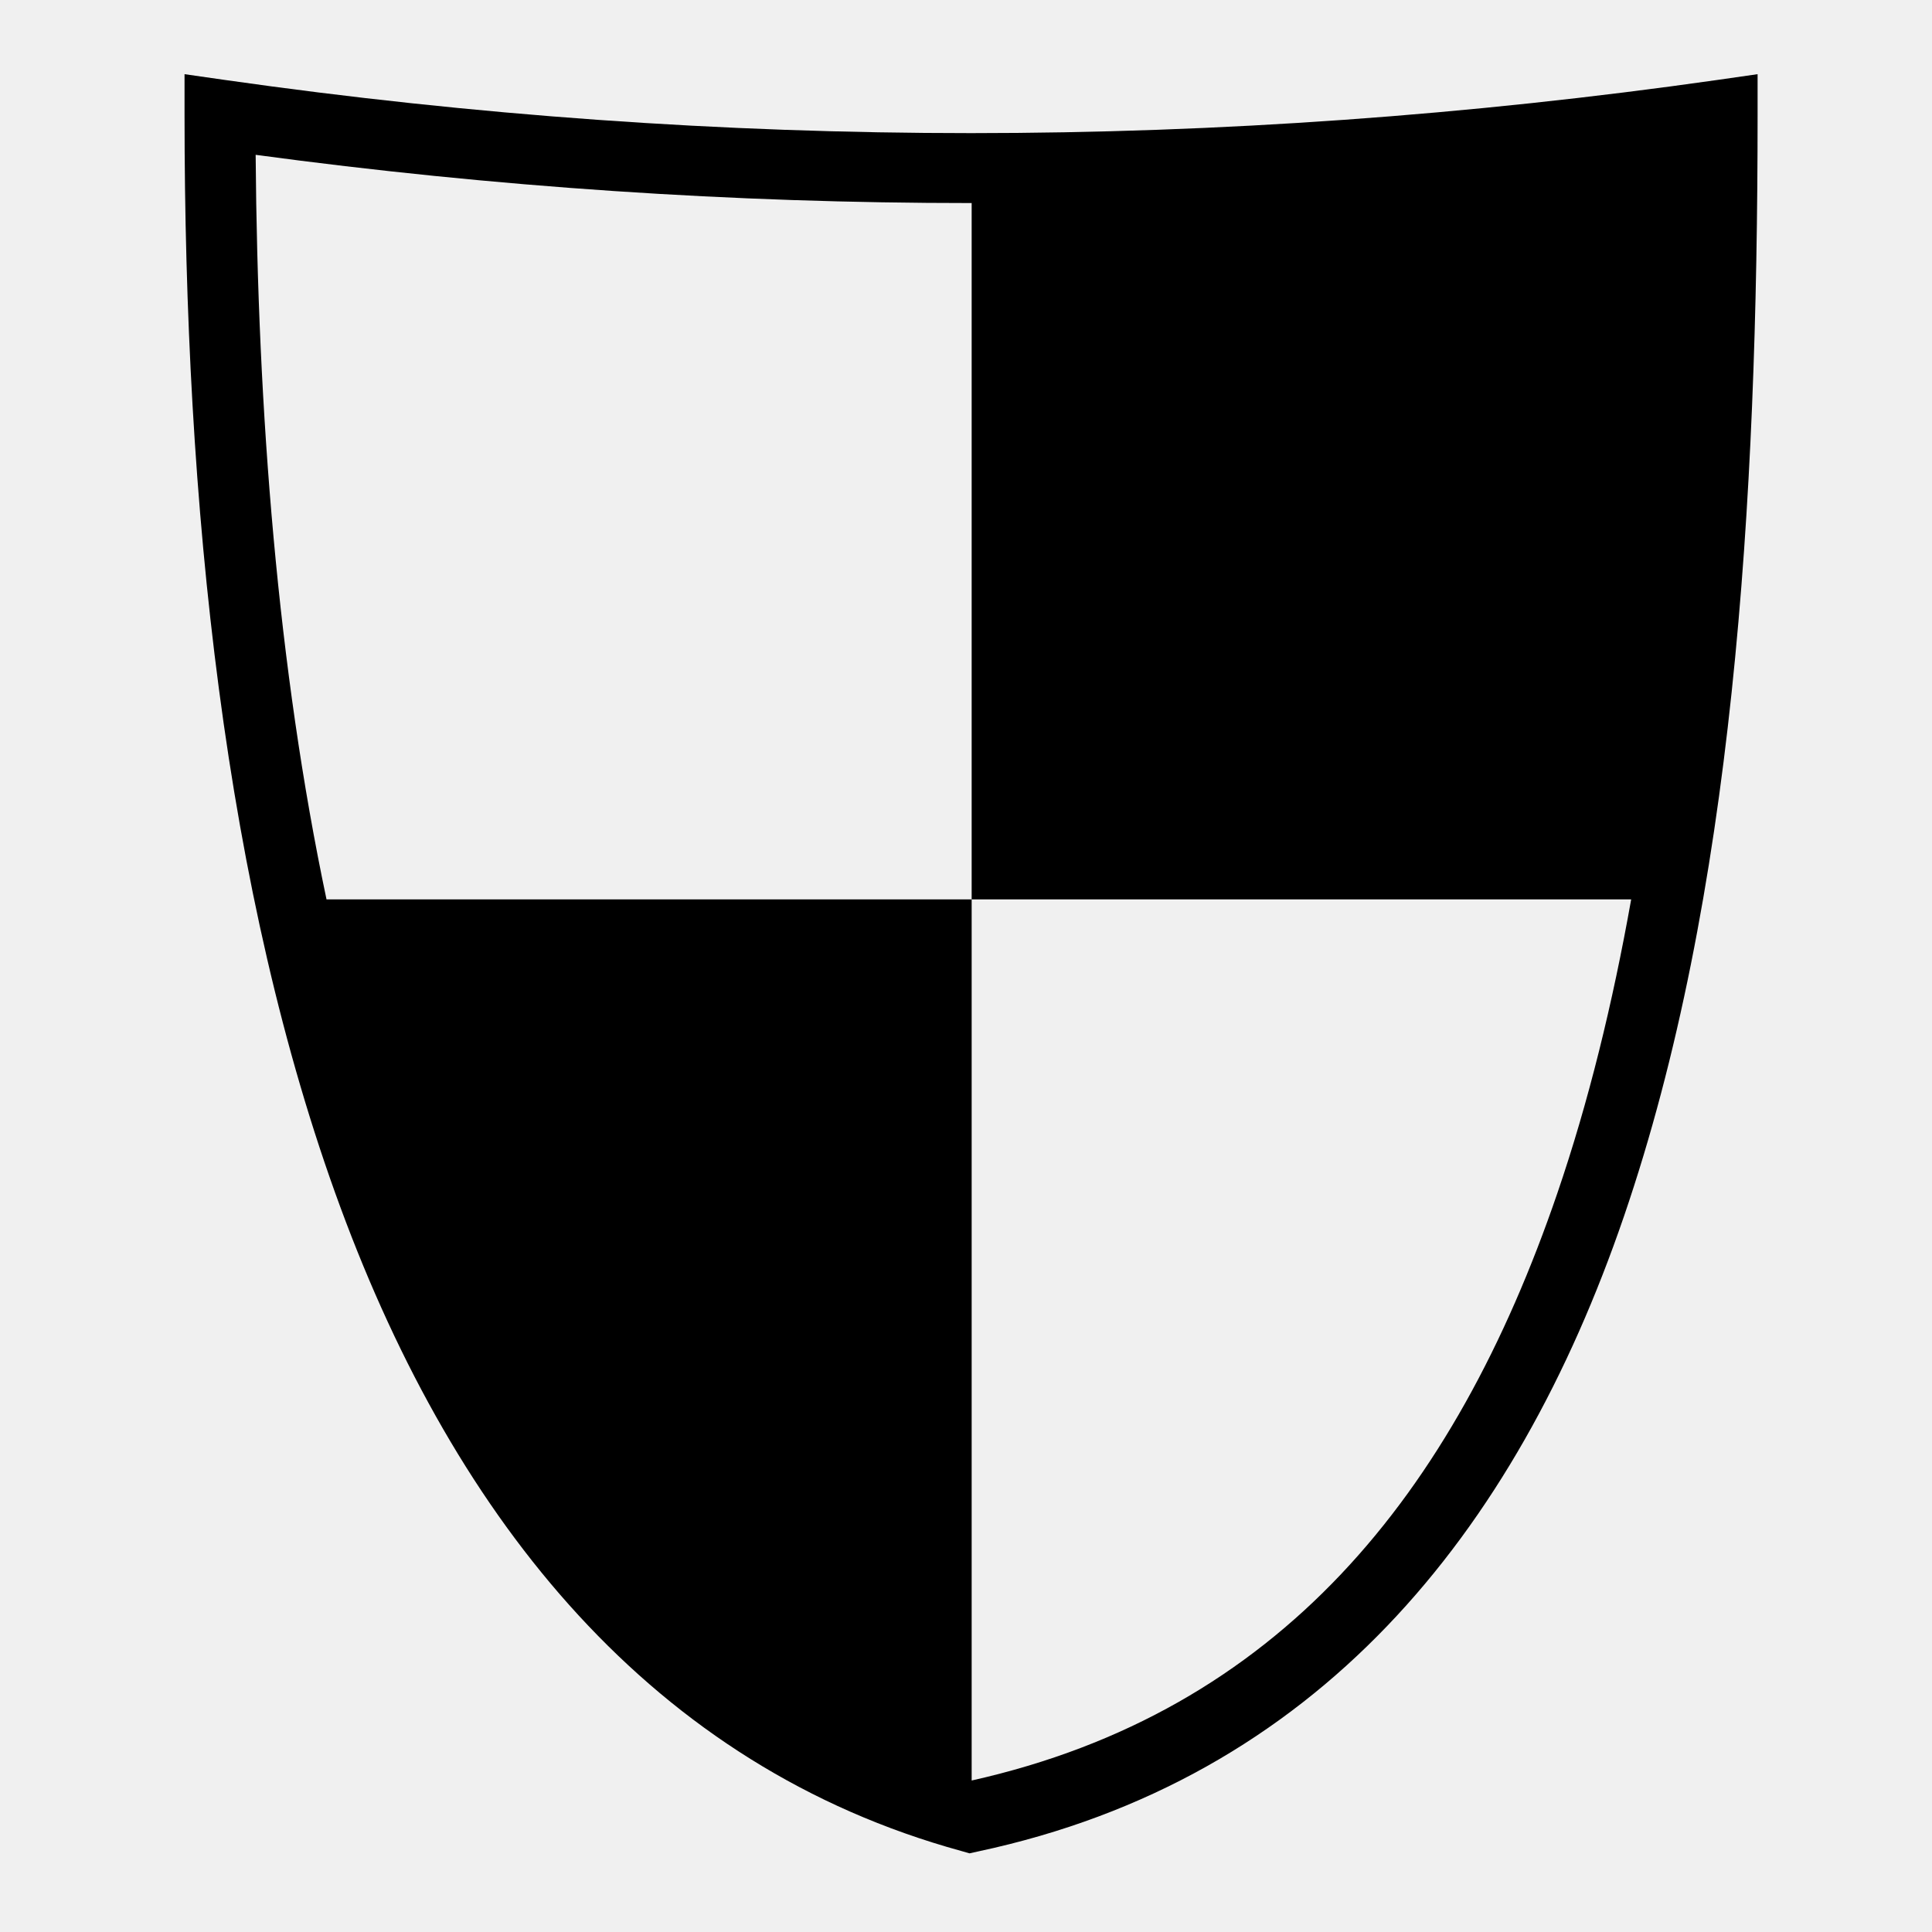
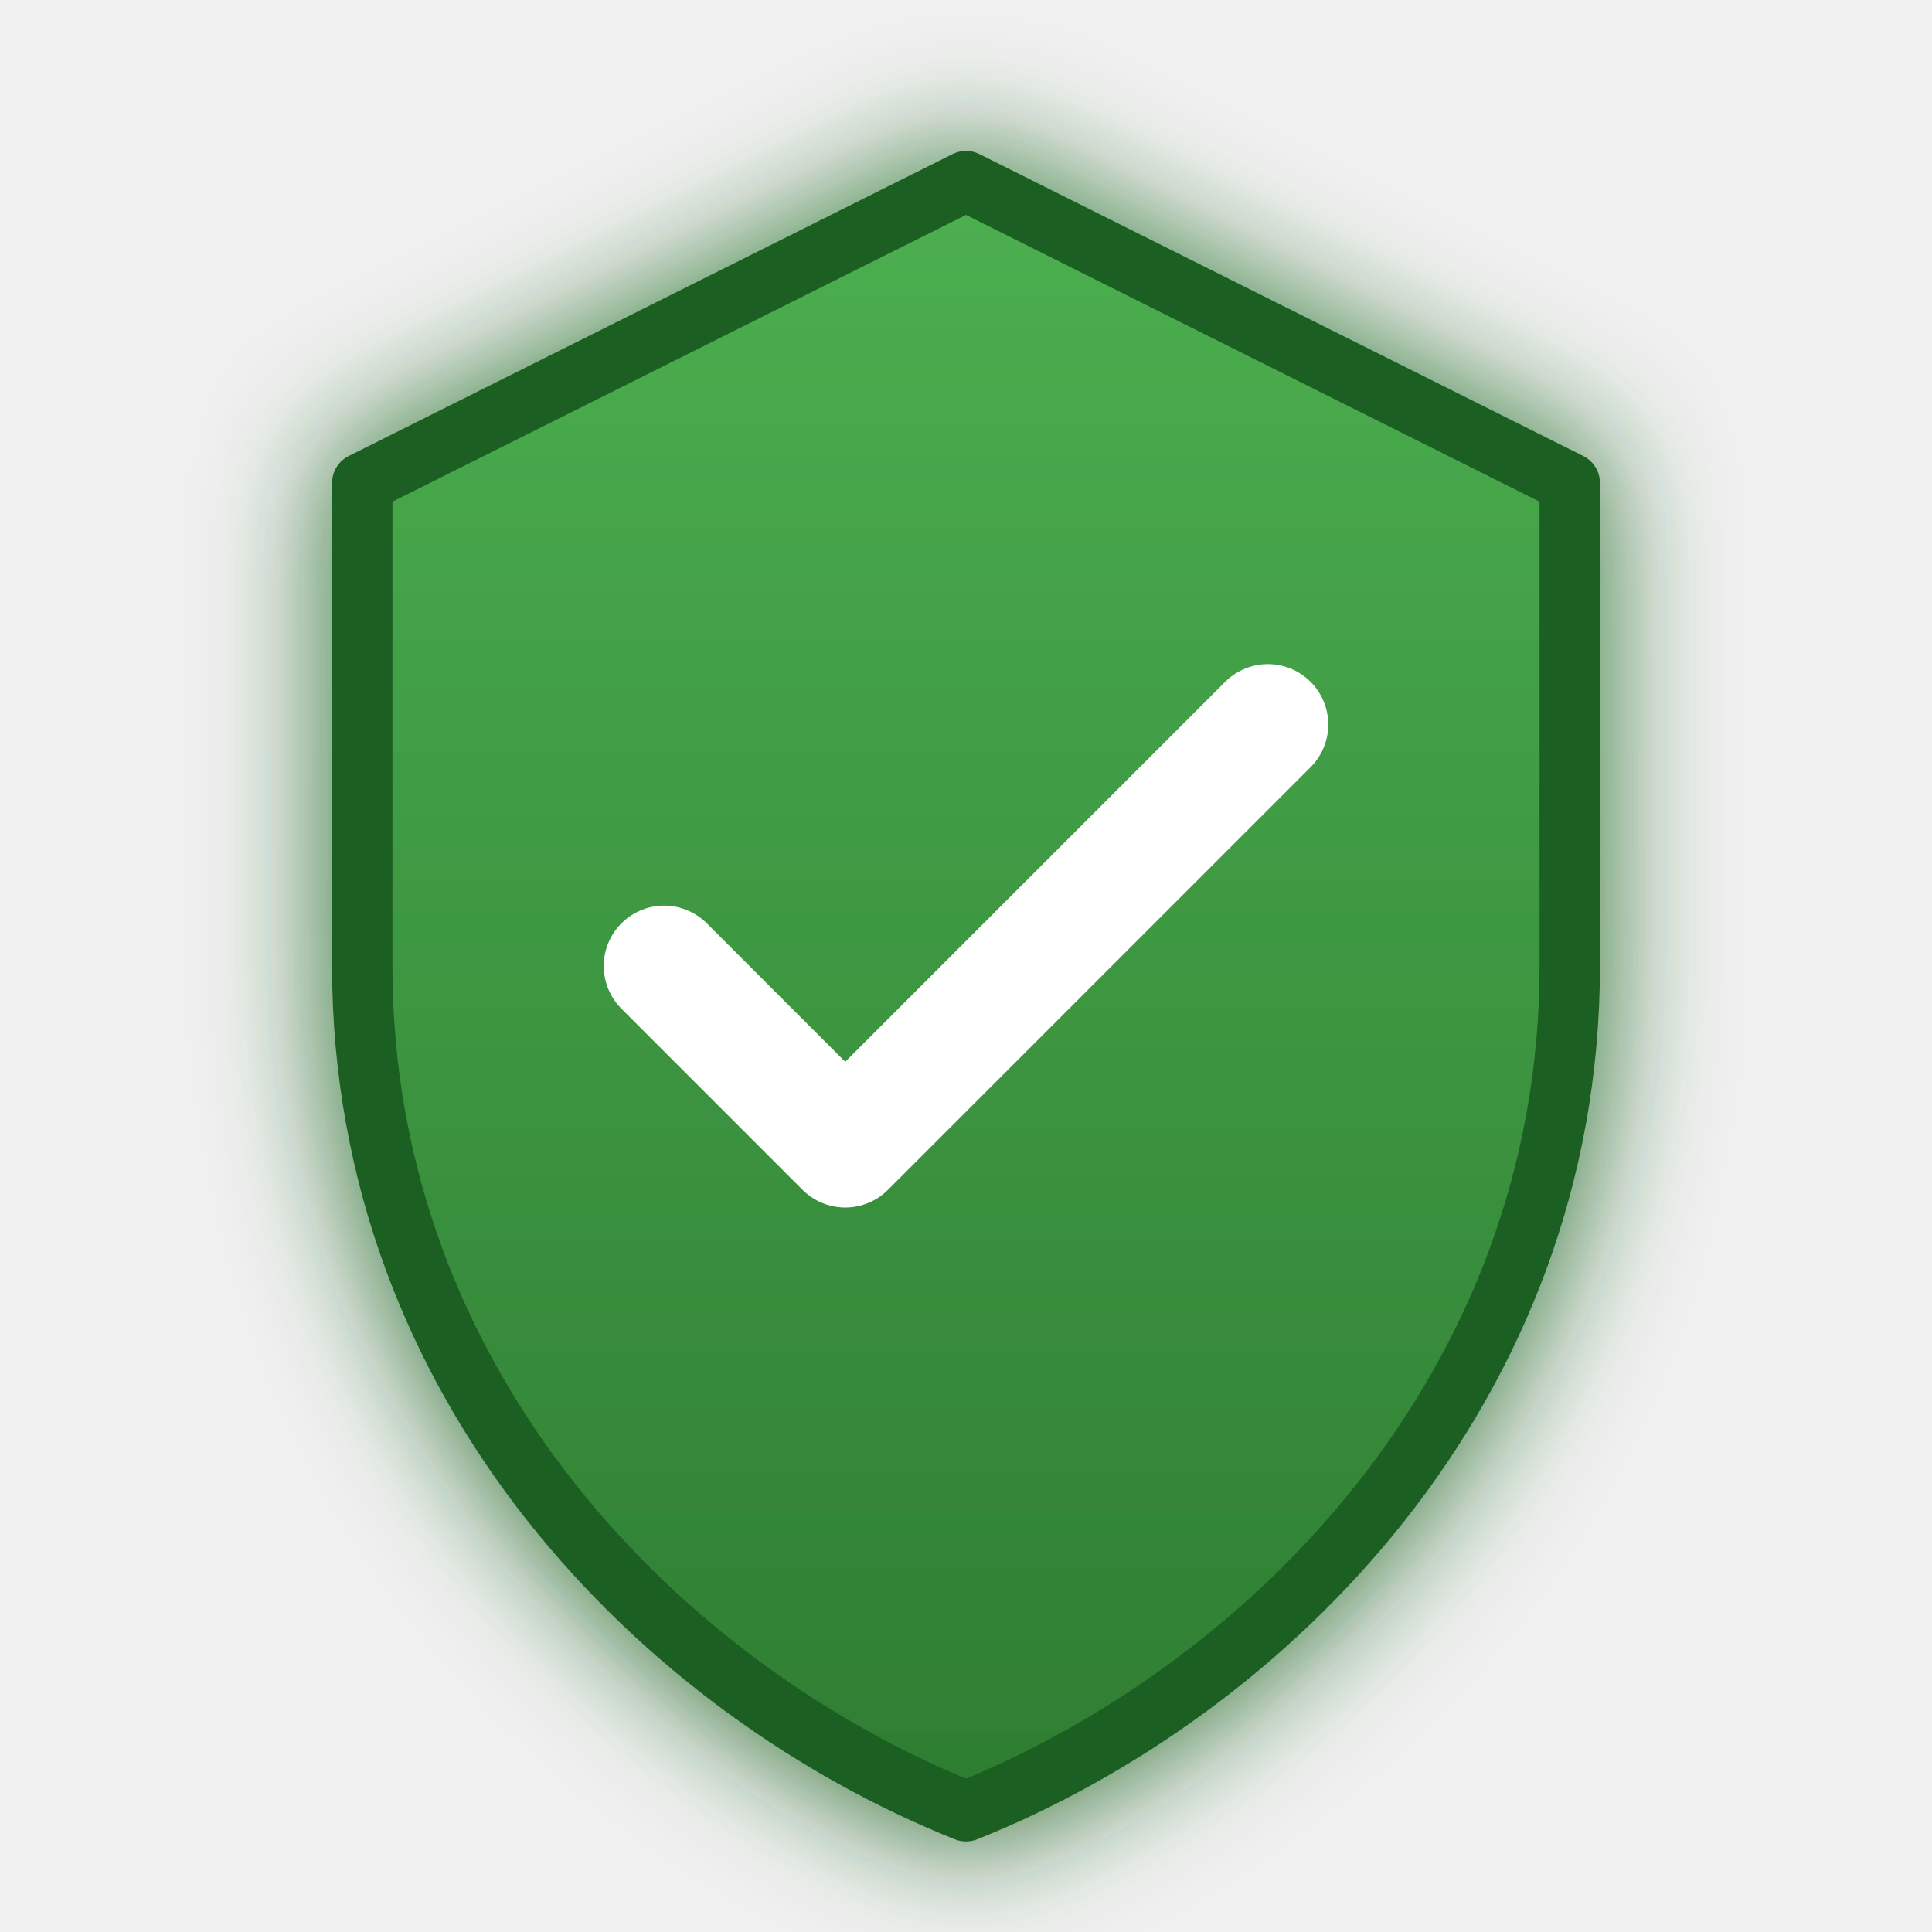
- <svg xmlns="http://www.w3.org/2000/svg" fill="currentColor" viewBox="0 0 512 512">
-   <path fill="currentColor" d="M48.906 19.656v10.782c0 103.173 10.53 206.07 41.313 289.53 30.78 83.463 82.763 148.094 164.53 170.563l2.188.626 2.25-.5c89.686-19.12 142.322-84.028 171.187-168.344 28.865-84.315 35.406-188.656 35.406-291.875v-10.78l-10.655 1.53C323.26 39.954 191.452 40 59.595 21.188l-10.69-1.53zM67.75 41.03c63.242 8.536 126.495 12.792 189.75 12.782v184.532h174.78c-4.905 27.572-11.31 53.747-19.592 77.937-27.348 79.884-73.757 137.33-155.157 155.564-.008-.003-.02.003-.03 0v-233.5H86.53c-12.87-60.99-18.277-128.81-18.78-197.313z" />
+ <svg xmlns="http://www.w3.org/2000/svg" viewBox="0 0 64 64" width="64" height="64">
+   <defs>
+     <linearGradient id="shieldGrad" x1="0%" y1="0%" x2="0%" y2="100%">
+       <stop offset="0%" stop-color="#4CAF50" />
+       <stop offset="100%" stop-color="#2E7D32" />
+     </linearGradient>
+     <filter id="shieldGlow" x="-20%" y="-20%" width="140%" height="140%">
+       <feGaussianBlur stdDeviation="2" result="blur" />
+       <feComposite in="SourceGraphic" in2="blur" operator="over" />
+     </filter>
+   </defs>
+   <path d="M32 6 L52 16 L52 32 C52 46 42 56 32 60 C22 56 12 46 12 32 L12 16 Z" fill="url(#shieldGrad)" stroke="#1B5E20" stroke-width="2" stroke-linejoin="round" filter="url(#shieldGlow)" />
+   <path d="M22 32 L28 38 L42 24" fill="none" stroke="#FFFFFF" stroke-width="4" stroke-linecap="round" stroke-linejoin="round" />
</svg>
